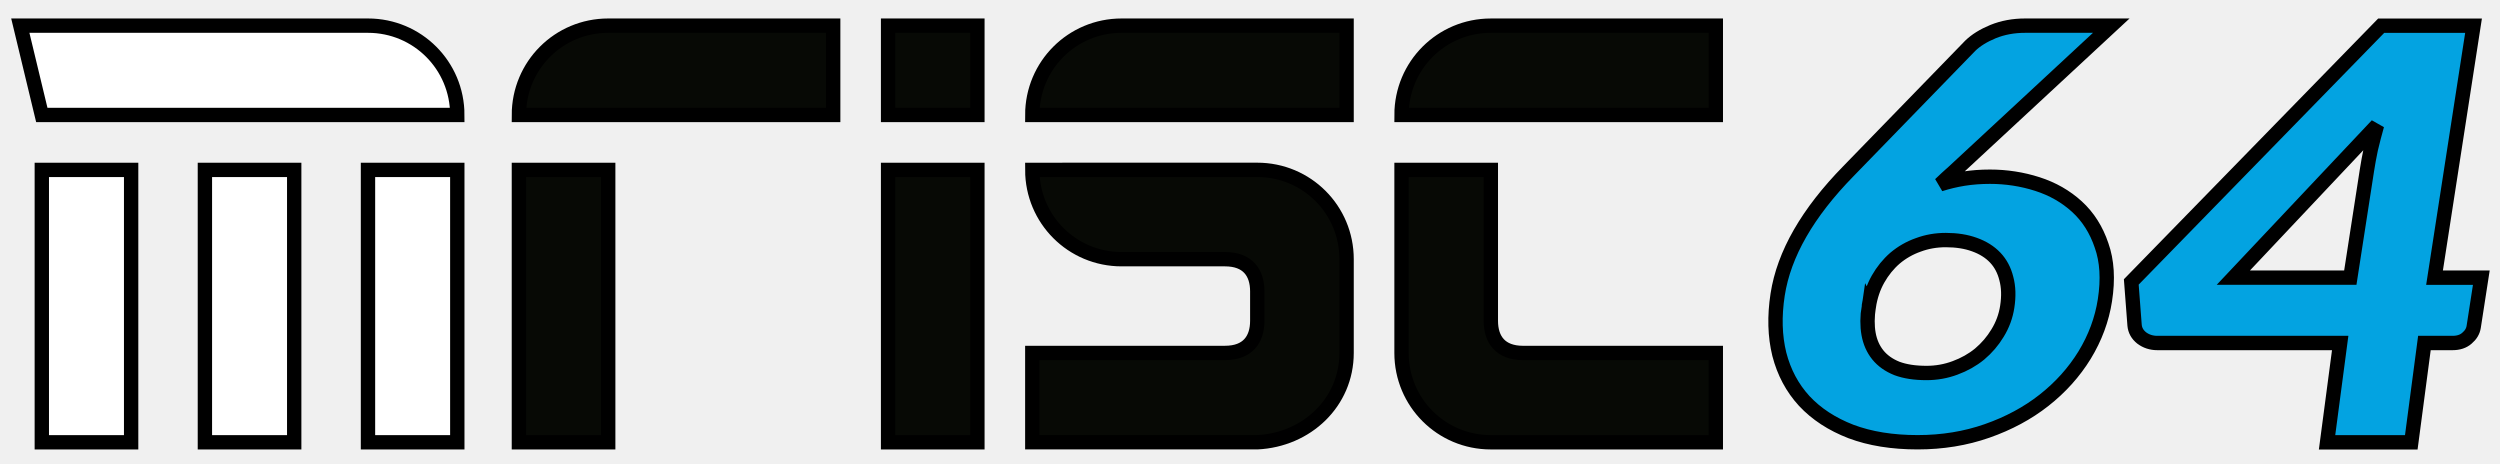
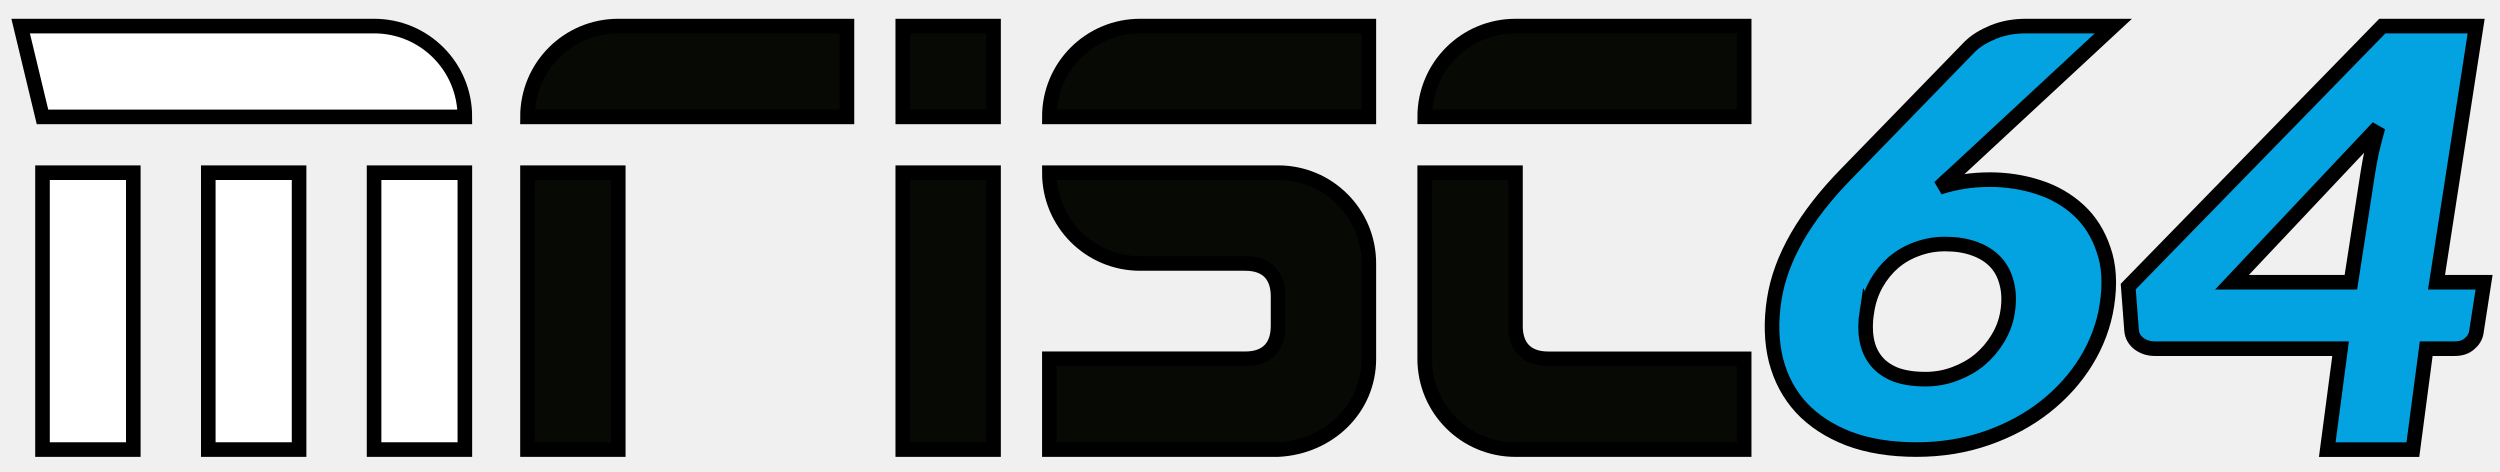
- <svg xmlns="http://www.w3.org/2000/svg" width="123mm" height="22.8mm" viewBox="0 0 123 22.8" version="1.1" id="svg8">
+ <svg xmlns="http://www.w3.org/2000/svg" width="121mm" height="22.8mm" viewBox="0 0 121 22.8" version="1.1" id="svg8">
  <defs id="defs2" />
  <g id="layer1" transform="translate(0,-274.2)">
-     <g transform="rotate(-180,111.1835,244.9402)" id="g1222-7-8" />
+     <g transform="rotate(180,111.1835,244.9402)" id="g1222-7-8" />
    <g transform="matrix(-1,0,0,1,184.6424,11.20267)" id="g1222-7-3" />
    <g transform="matrix(-1,0,0,1,184.7861,54.97041)" id="g1222-7-3-9" />
    <path style="opacity:1;fill:#ffffff;fill-opacity:1;fill-rule:nonzero;stroke:#000000;stroke-width:0.706;stroke-linecap:round;stroke-linejoin:miter;stroke-miterlimit:4;stroke-dasharray:none;stroke-dashoffset:0;stroke-opacity:1" d="m 0.999,275.462 1.058,4.395 H 22.499 c 0,-2.434 -1.96,-4.395 -4.394,-4.395 z m 1.058,7.096 v 13.402 H 6.452 v -13.402 z m 8.024,0 v 13.402 h 4.394 v -13.402 z m 8.024,0 v 13.402 h 4.394 v -13.402 z" id="rect815-1-6-6-5-1-6-1-8-0" />
    <path style="opacity:1;fill:#070905;fill-opacity:1;fill-rule:nonzero;stroke:#000000;stroke-width:0.706;stroke-linecap:round;stroke-linejoin:miter;stroke-miterlimit:4;stroke-dasharray:none;stroke-dashoffset:0;stroke-opacity:1" d="m 29.924,275.462 c -2.434,0 -4.394,1.96 -4.394,4.395 H 40.993 v -4.395 z m -4.394,7.096 v 13.402 h 4.394 v -13.402 z" id="path1007-7-4-9-0-1-6-3-0-4" />
    <path style="opacity:1;fill:#070905;fill-opacity:1;fill-rule:nonzero;stroke:#000000;stroke-width:0.706;stroke-linecap:round;stroke-linejoin:miter;stroke-miterlimit:4;stroke-dasharray:none;stroke-dashoffset:0;stroke-opacity:1" d="m 43.694,275.462 v 4.395 h 4.394 v -4.395 z m 0,7.096 v 13.402 h 4.394 v -13.402 z" id="rect815-8-8-3-2-64-0-4-2-4-2" />
    <path style="opacity:1;fill:#070905;fill-opacity:1;fill-rule:nonzero;stroke:#000000;stroke-width:0.706;stroke-linecap:round;stroke-linejoin:miter;stroke-miterlimit:4;stroke-dasharray:none;stroke-dashoffset:0;stroke-opacity:1" d="m 55.183,275.462 c -2.434,0 -4.394,1.96 -4.394,4.395 H 66.252 v -4.395 z m -4.394,7.096 c 0,2.434 1.96,4.394 4.394,4.394 h 5.088 c 1.111,0 1.587,0.653 1.587,1.584 v 1.446 c 0,0.93 -0.477,1.583 -1.587,1.583 h -9.482 v 4.394 h 11.069 c 2.431,-0.116 4.394,-1.96 4.394,-4.394 v -4.614 c 0,-2.434 -1.96,-4.394 -4.394,-4.394 z" id="path1007-6-5-5-4-2-1-6-1-2-2" />
    <g transform="translate(-24.80766,59.44529)" id="g1222-7-0-1-4-6-5-5-9-2" style="fill:#070905;fill-opacity:1;stroke-width:0.706;stroke-miterlimit:4;stroke-dasharray:none">
      <path id="path1007-6-9-8-5-5-2-7-9-6-9-6-0" transform="scale(0.2645833)" style="opacity:1;fill:#070905;fill-opacity:1;fill-rule:nonzero;stroke:#000000;stroke-width:2.667;stroke-linecap:round;stroke-linejoin:miter;stroke-miterlimit:4;stroke-dasharray:none;stroke-dashoffset:0;stroke-opacity:1" d="m 354.379,877.307 c 0,9.2 7.407,16.607 16.607,16.607 h 41.836 v -16.607 h -35.836 c -4.198,0 -6,-2.469 -6,-5.985 v -28.06 h -16.607 z m 16.608,-60.864 c -9.2,0 -16.607,7.407 -16.607,16.607 h 58.443 v -16.607 z" />
    </g>
    <g transform="translate(-41.1694,90.44546)" id="g1222-7-0-1-4-6-5-5-9-2-0" style="fill:#070905;fill-opacity:1;stroke-width:0.706;stroke-miterlimit:4;stroke-dasharray:none" />
-     <path d="m 119.779,287.861 h 2.302 l -0.375,2.421 c -0.033,0.213 -0.144,0.399 -0.332,0.557 -0.178,0.158 -0.415,0.237 -0.712,0.237 h -1.381 l -0.646,4.887 h -4.144 l 0.646,-4.887 h -8.993 c -0.297,0 -0.555,-0.084 -0.775,-0.25 -0.209,-0.167 -0.326,-0.376 -0.348,-0.626 l -0.162,-2.129 12.296,-12.607 h 4.543 z m -3.325,-5.288 c 0.05,-0.325 0.114,-0.673 0.192,-1.044 0.09,-0.38 0.191,-0.77 0.304,-1.169 l -7.07,7.5 h 5.755 z m -20.322,0.07 q -0.177,0.153 -0.356,0.32 -0.162,0.153 -0.324,0.306 0.565,-0.181 1.163,-0.278 0.614,-0.097 1.289,-0.097 1.212,0 2.338,0.362 1.126,0.362 1.946,1.113 0.82,0.751 1.209,1.906 0.407,1.141 0.165,2.699 -0.22,1.419 -1.001,2.699 -0.779,1.266 -2.002,2.226 -1.205,0.946 -2.796,1.503 -1.59,0.557 -3.416,0.557 -1.872,0 -3.279,-0.529 -1.405,-0.543 -2.3,-1.503 -0.88,-0.96 -1.225,-2.296 -0.33,-1.336 -0.083,-2.936 0.463,-2.992 3.489,-6.081 l 5.988,-6.164 q 0.415,-0.404 1.121,-0.696 0.721,-0.292 1.58,-0.292 h 4.236 z m -4.189,6.637 q -0.116,0.751 -0.009,1.35 0.107,0.598 0.454,1.03 0.348,0.431 0.94,0.668 0.595,0.223 1.454,0.223 0.737,0 1.405,-0.25 0.683,-0.25 1.211,-0.682 0.529,-0.445 0.881,-1.03 0.369,-0.598 0.477,-1.294 0.121,-0.779 -0.045,-1.391 -0.151,-0.612 -0.547,-1.03 -0.396,-0.417 -1.021,-0.64 -0.61,-0.223 -1.408,-0.223 -0.721,0 -1.356,0.237 -0.633,0.223 -1.145,0.654 -0.496,0.431 -0.835,1.03 -0.338,0.598 -0.455,1.35 z" style="font-style:normal;font-variant:normal;font-weight:900;font-stretch:normal;font-size:85.333px;line-height:1.25;font-family:Lato;-inkscape-font-specification:'Lato, Heavy';font-variant-ligatures:normal;font-variant-caps:normal;font-variant-numeric:normal;font-feature-settings:normal;text-align:start;letter-spacing:0px;word-spacing:0px;writing-mode:lr-tb;text-anchor:start;fill:#03a3e1;fill-opacity:1;stroke:#000000;stroke-width:0.706;stroke-miterlimit:4;stroke-dasharray:none;stroke-opacity:1" id="path4706" />
+     <path d="m 117.927,287.861 h 2.302 l -0.375,2.421 c -0.033,0.213 -0.144,0.399 -0.332,0.557 -0.178,0.158 -0.415,0.237 -0.712,0.237 h -1.381 l -0.646,4.887 h -4.144 l 0.646,-4.887 h -8.993 c -0.297,0 -0.555,-0.084 -0.775,-0.25 -0.209,-0.167 -0.326,-0.376 -0.348,-0.626 l -0.162,-2.129 12.296,-12.607 h 4.543 z m -3.325,-5.288 c 0.05,-0.325 0.114,-0.673 0.192,-1.044 0.09,-0.38 0.191,-0.77 0.304,-1.169 l -7.07,7.5 h 5.755 z m -20.058,0.07 c -0.118,0.102 -0.237,0.209 -0.356,0.32 -0.108,0.102 -0.216,0.204 -0.324,0.306 0.377,-0.121 0.765,-0.213 1.163,-0.278 0.409,-0.065 0.839,-0.097 1.289,-0.097 0.808,0 1.588,0.121 2.338,0.362 0.75,0.241 1.399,0.612 1.946,1.113 0.547,0.501 0.95,1.136 1.209,1.906 0.271,0.761 0.326,1.66 0.165,2.699 -0.146,0.946 -0.48,1.846 -1.001,2.699 -0.519,0.844 -1.187,1.586 -2.002,2.226 -0.804,0.631 -1.735,1.132 -2.796,1.503 -1.06,0.371 -2.199,0.557 -3.416,0.557 -1.248,0 -2.341,-0.176 -3.279,-0.529 -0.936,-0.362 -1.703,-0.863 -2.3,-1.503 -0.586,-0.64 -0.995,-1.405 -1.225,-2.296 -0.22,-0.891 -0.248,-1.869 -0.083,-2.936 0.309,-1.994 1.472,-4.021 3.489,-6.081 l 5.988,-6.164 c 0.277,-0.269 0.651,-0.501 1.121,-0.696 0.48,-0.195 1.007,-0.292 1.58,-0.292 h 4.236 z m -4.189,6.637 c -0.078,0.501 -0.081,0.951 -0.009,1.35 0.071,0.399 0.223,0.742 0.454,1.03 0.232,0.288 0.545,0.51 0.94,0.668 0.397,0.148 0.881,0.223 1.454,0.223 0.491,0 0.959,-0.084 1.405,-0.25 0.456,-0.167 0.859,-0.394 1.211,-0.682 0.353,-0.297 0.646,-0.64 0.881,-1.03 0.246,-0.399 0.405,-0.83 0.477,-1.294 0.08,-0.519 0.065,-0.983 -0.045,-1.391 -0.101,-0.408 -0.283,-0.751 -0.547,-1.03 -0.264,-0.278 -0.604,-0.492 -1.021,-0.64 -0.407,-0.148 -0.876,-0.223 -1.408,-0.223 -0.481,0 -0.933,0.079 -1.356,0.237 -0.422,0.148 -0.804,0.366 -1.145,0.654 -0.331,0.288 -0.609,0.631 -0.835,1.03 -0.225,0.399 -0.377,0.849 -0.455,1.35 z" style="font-style:normal;font-variant:normal;font-weight:900;font-stretch:normal;font-size:85.333px;line-height:1.25;font-family:Lato;-inkscape-font-specification:'Lato, Heavy';font-variant-ligatures:normal;font-variant-caps:normal;font-variant-numeric:normal;font-feature-settings:normal;text-align:start;letter-spacing:0px;word-spacing:0px;writing-mode:lr-tb;text-anchor:start;fill:#03a3e1;fill-opacity:1;stroke:#000000;stroke-width:0.706;stroke-miterlimit:4;stroke-dasharray:none;stroke-opacity:1" id="path4706" />
  </g>
</svg>
